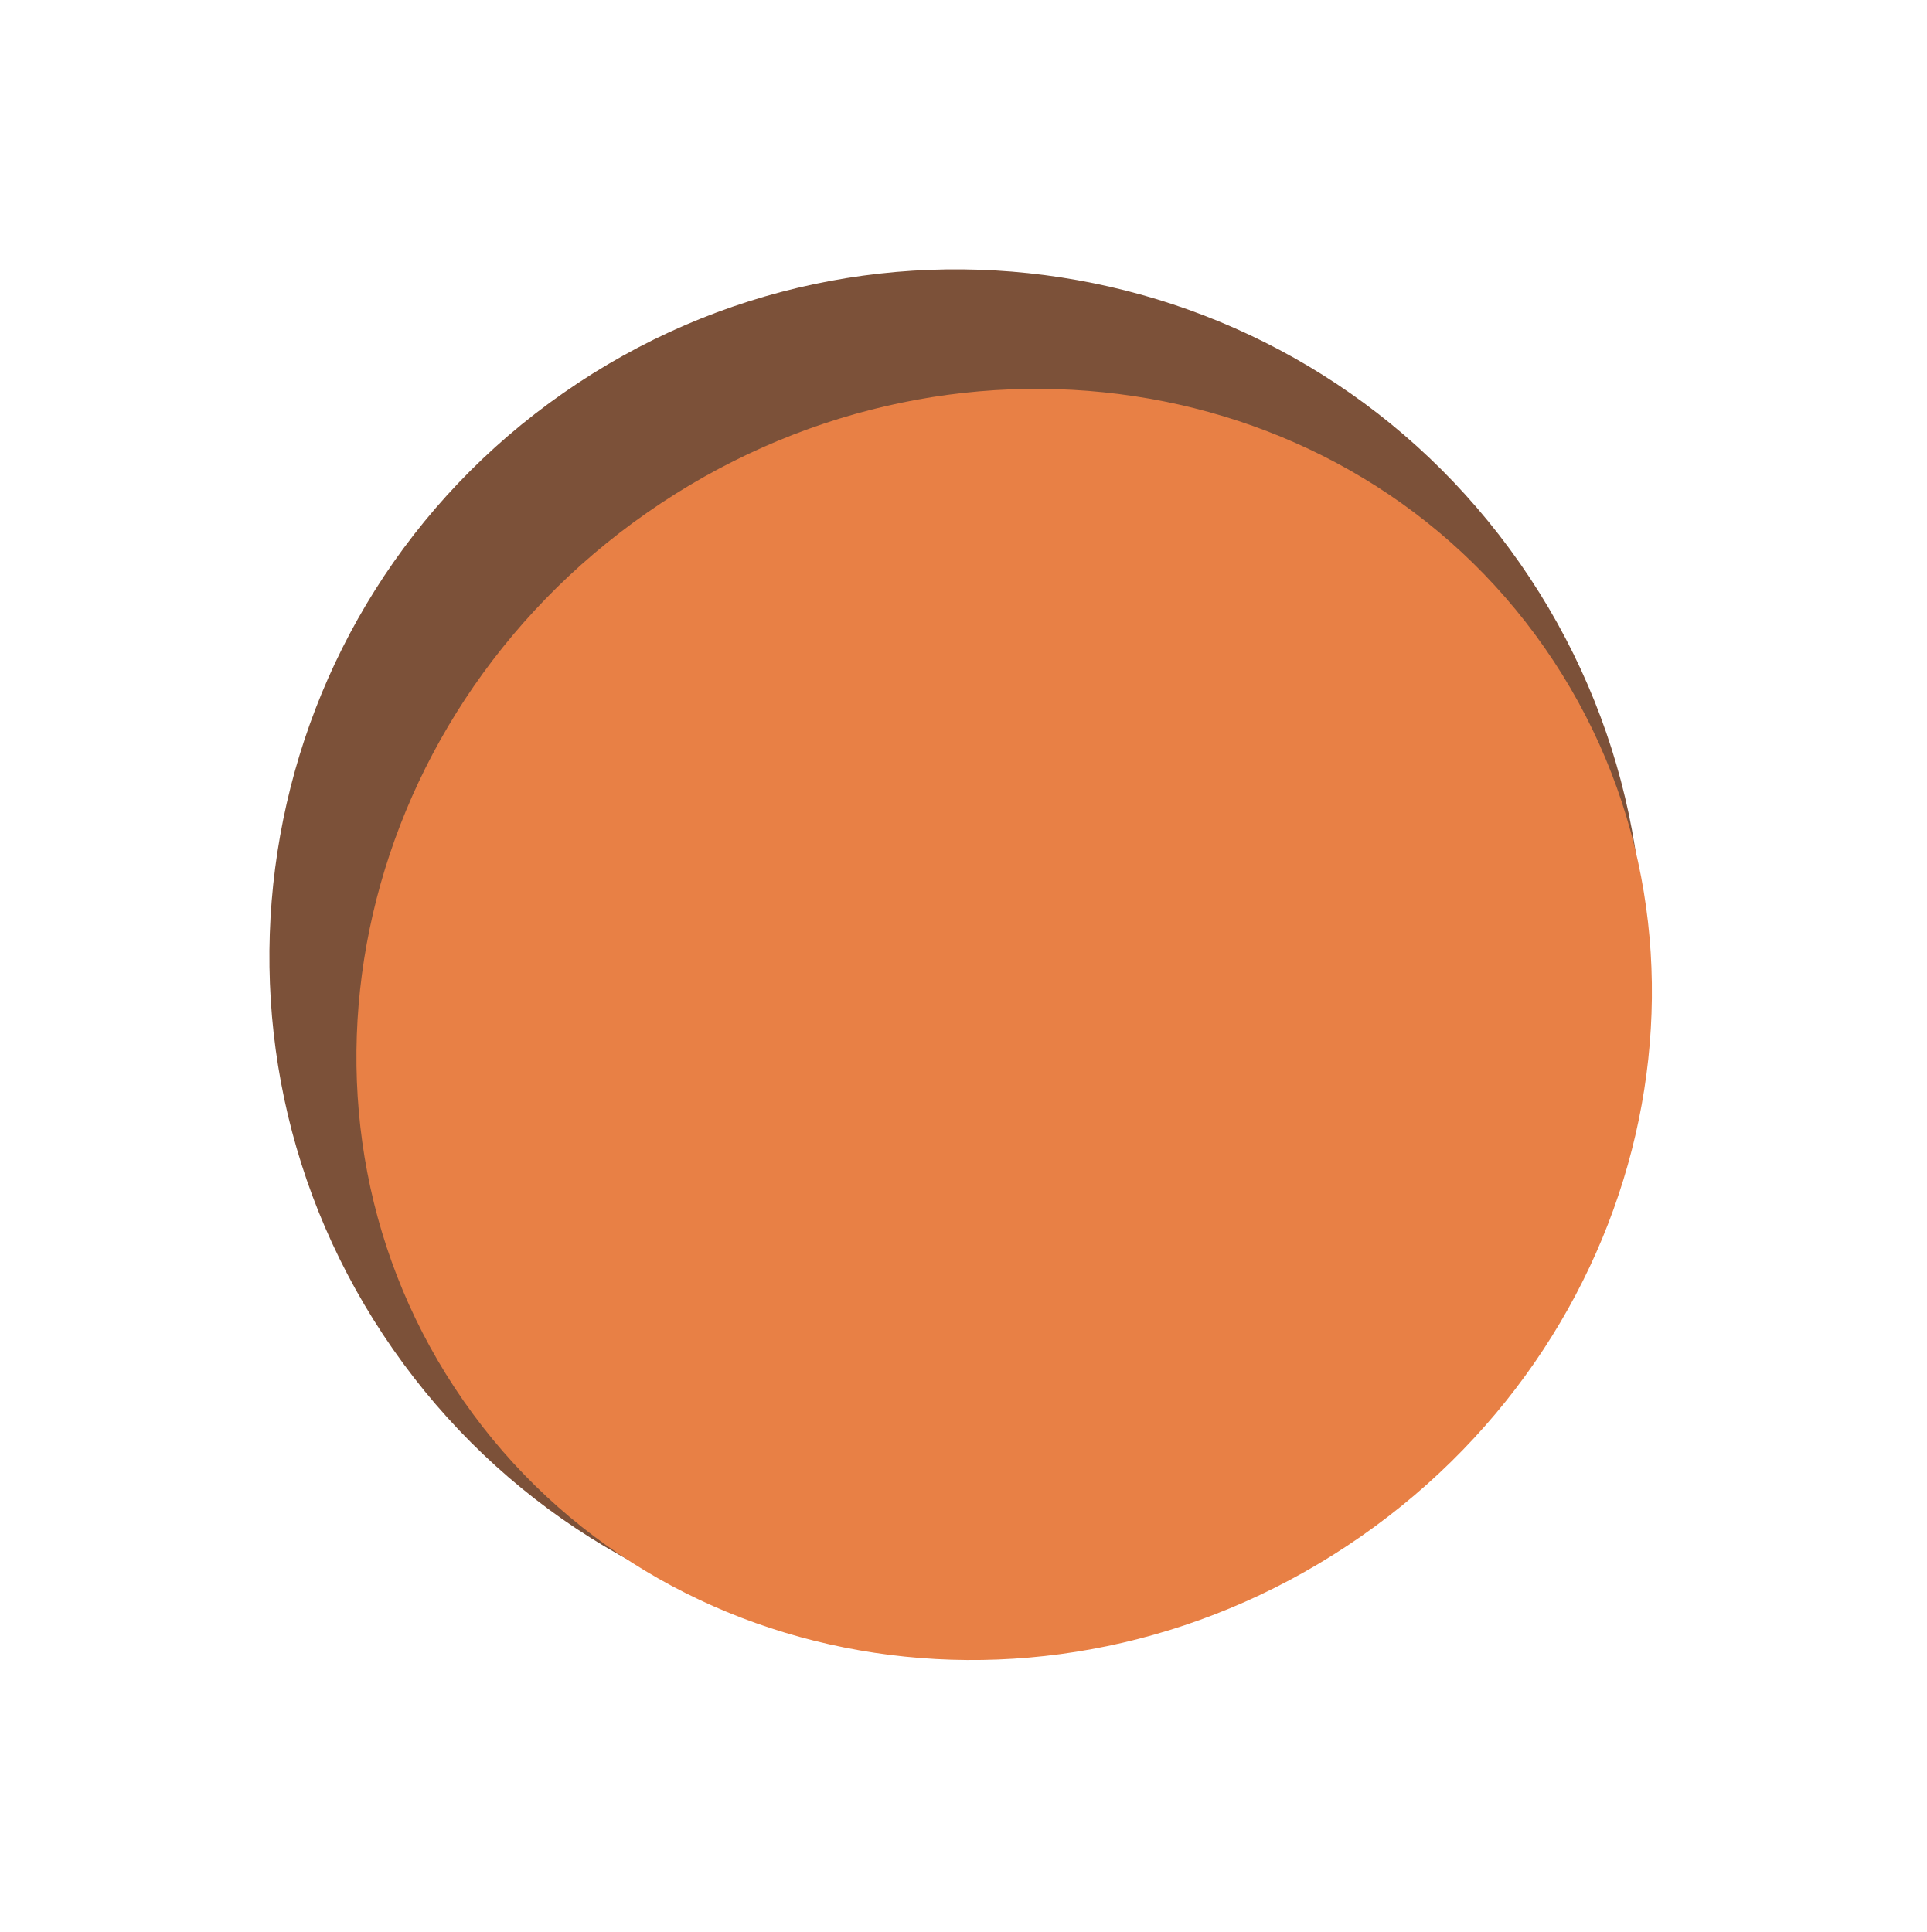
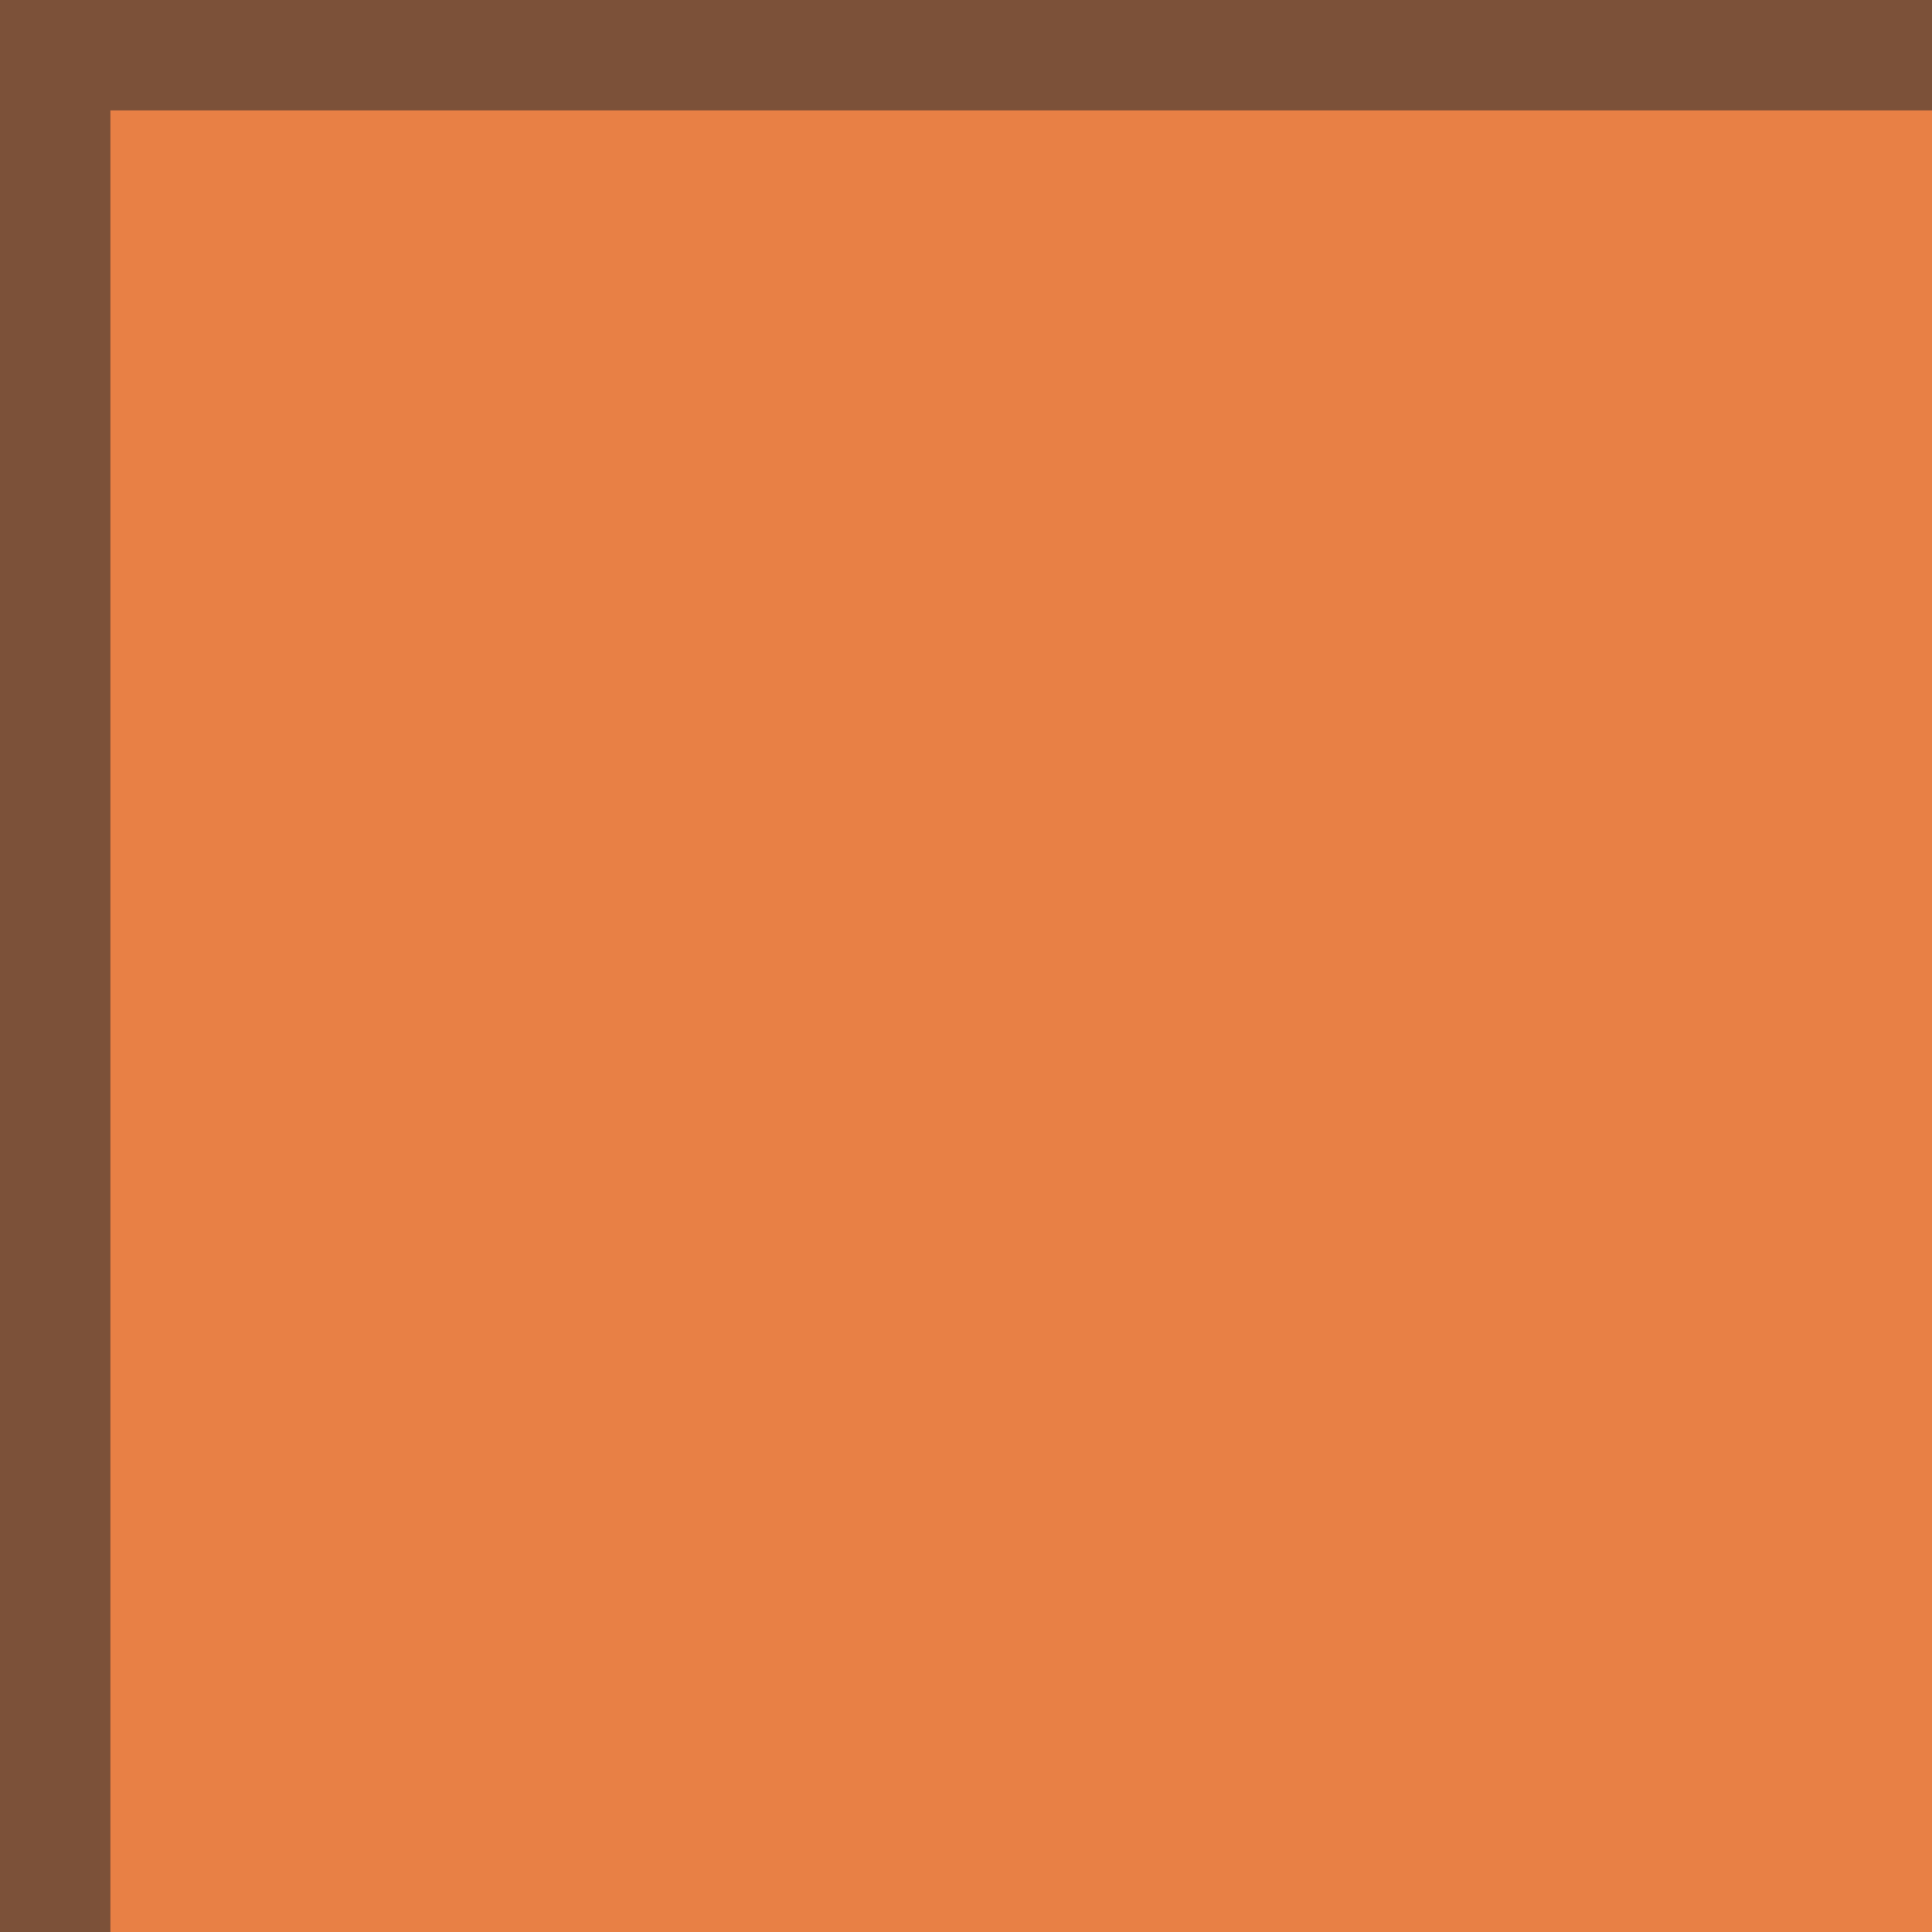
- <svg xmlns="http://www.w3.org/2000/svg" width="647" height="649" viewBox="0 0 647 649" fill="none">
-   <circle cx="321.234" cy="321.234" r="230.733" transform="rotate(55.1155 321.234 321.234)" fill="#7C5139" />
-   <ellipse cx="337.251" cy="344.135" rx="209.614" ry="221.26" transform="rotate(55.1155 337.251 344.135)" fill="#E88045" />
+ <svg xmlns="http://www.w3.org/2000/svg" width="560" height="560" viewBox="0 0 560 560" fill="none">
+   <rect width="560" height="560" fill="#7C5139" />
+   <rect x="32" y="32" width="528" height="528" fill="#E88045" />
</svg>
